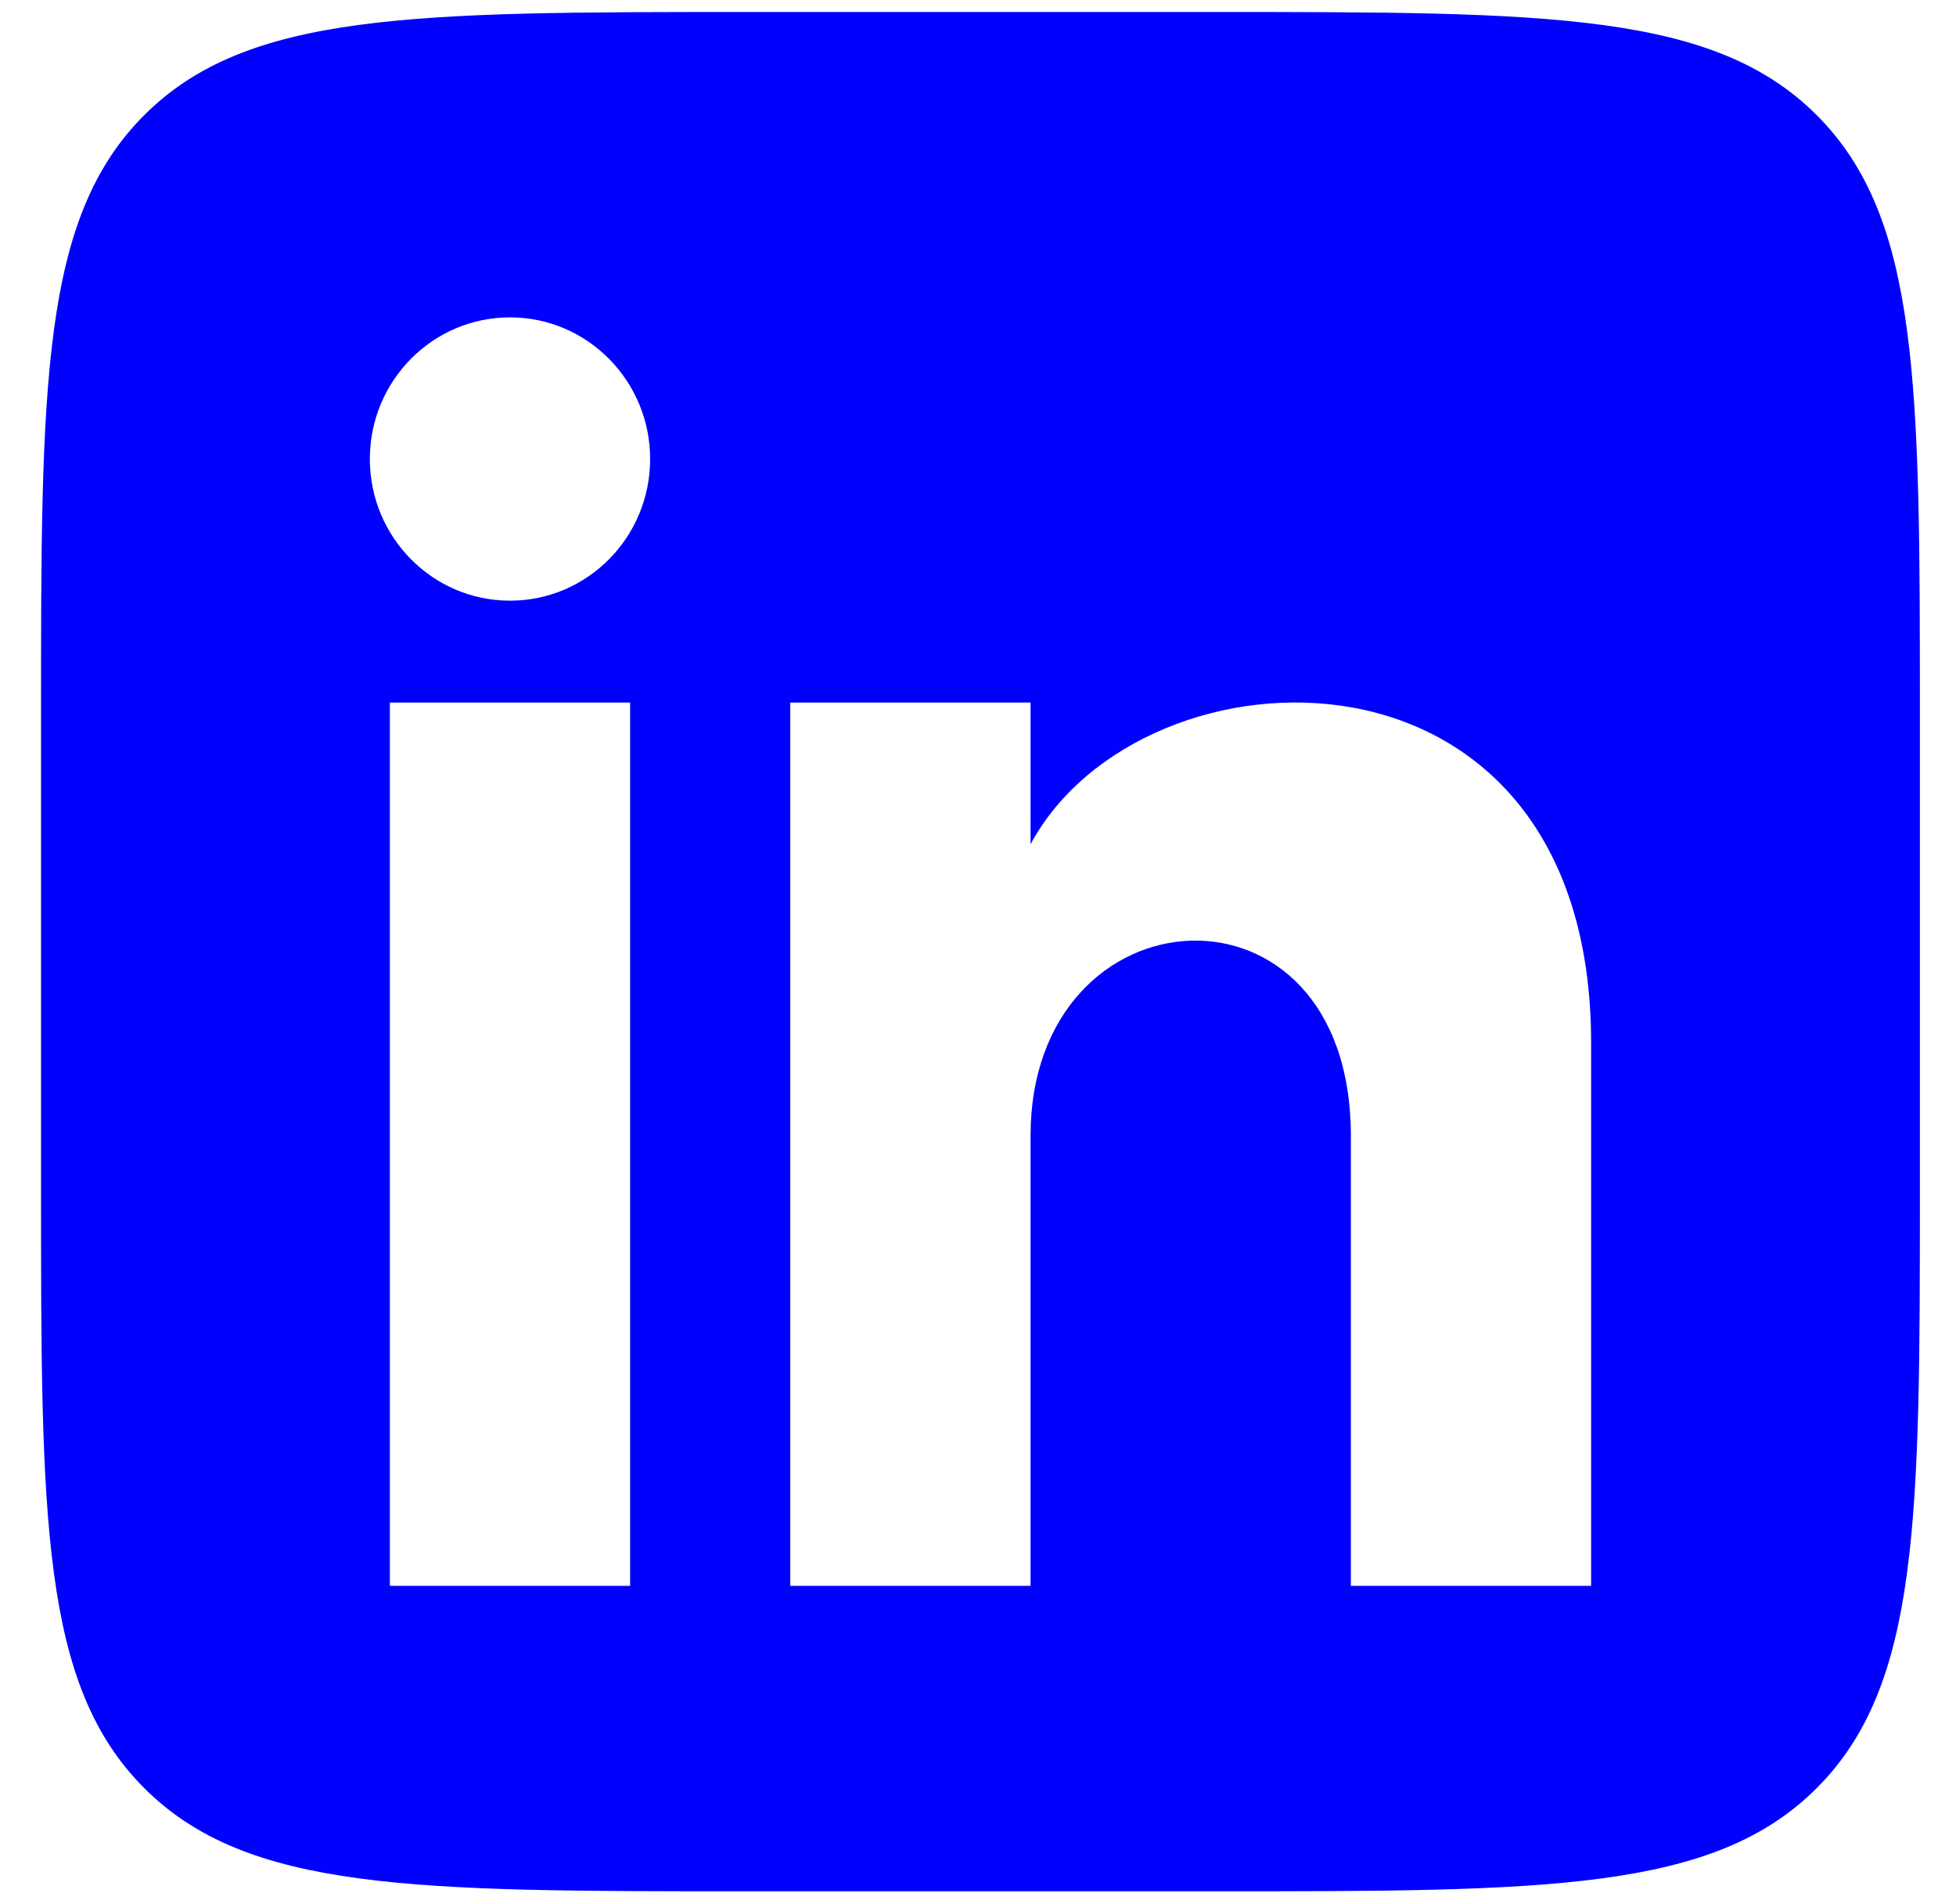
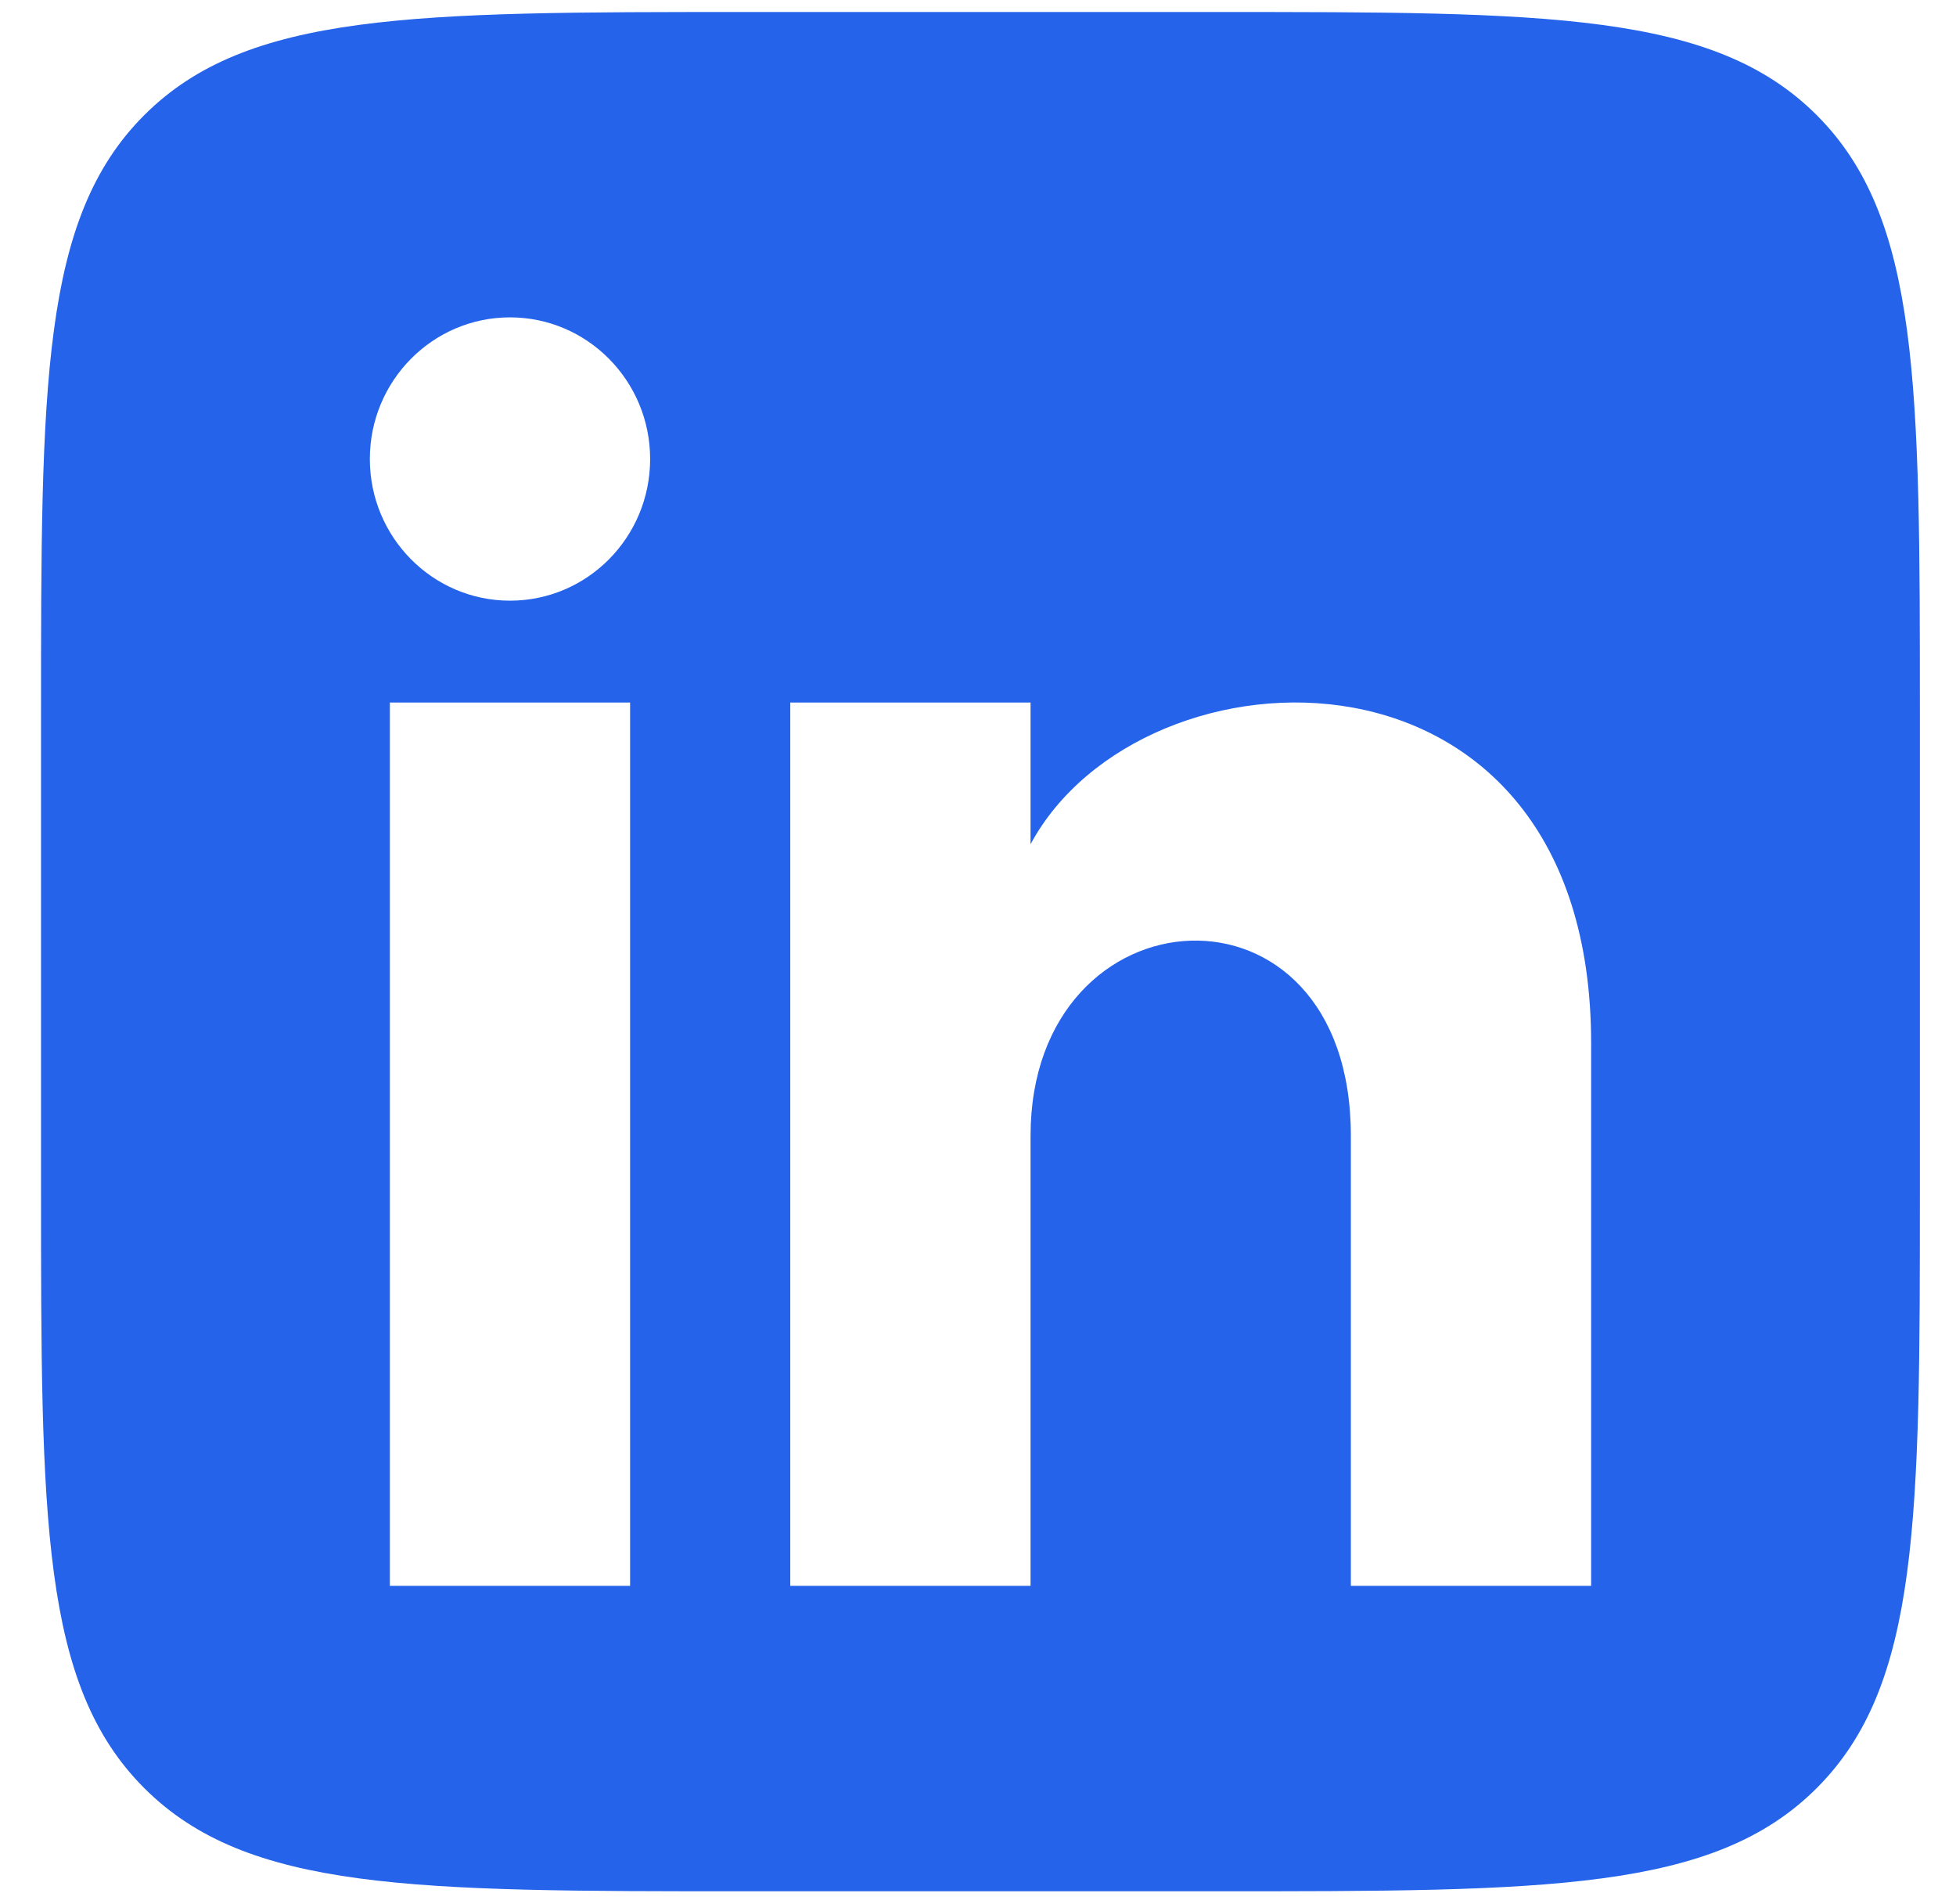
<svg xmlns="http://www.w3.org/2000/svg" width="37" height="36" viewBox="0 0 37 36" fill="none">
-   <path fill-rule="evenodd" clip-rule="evenodd" d="M2.728 2.178C0.776 4.13 0.776 7.272 0.776 13.554V22.44C0.776 28.723 0.776 31.864 2.728 33.816C4.68 35.768 7.821 35.768 14.104 35.768H22.989C29.272 35.768 32.414 35.768 34.366 33.816C36.317 31.864 36.317 28.723 36.317 22.44V13.554C36.317 7.272 36.317 4.13 34.366 2.178C32.414 0.227 29.272 0.227 22.989 0.227H14.104C7.821 0.227 4.68 0.227 2.728 2.178ZM9.647 11.36C8.184 11.36 6.996 10.16 6.996 8.681C6.996 7.202 8.184 6.002 9.647 6.002C11.11 6.002 12.298 7.202 12.298 8.681C12.298 10.16 11.112 11.36 9.647 11.36ZM7.375 29.992V13.286H11.919V29.992H7.375ZM25.553 29.992H30.098V19.727C30.098 11.749 21.61 12.039 19.494 15.966V13.286H14.949V29.992H19.494V21.481C19.494 16.753 25.553 16.366 25.553 21.481V29.992Z" fill="blue" />
+   <path fill-rule="evenodd" clip-rule="evenodd" d="M2.728 2.178C0.776 4.13 0.776 7.272 0.776 13.554V22.44C0.776 28.723 0.776 31.864 2.728 33.816C4.68 35.768 7.821 35.768 14.104 35.768H22.989C29.272 35.768 32.414 35.768 34.366 33.816C36.317 31.864 36.317 28.723 36.317 22.44V13.554C36.317 7.272 36.317 4.13 34.366 2.178C32.414 0.227 29.272 0.227 22.989 0.227H14.104C7.821 0.227 4.68 0.227 2.728 2.178ZM9.647 11.36C8.184 11.36 6.996 10.16 6.996 8.681C6.996 7.202 8.184 6.002 9.647 6.002C11.11 6.002 12.298 7.202 12.298 8.681C12.298 10.16 11.112 11.36 9.647 11.36ZM7.375 29.992V13.286H11.919V29.992H7.375ZM25.553 29.992H30.098V19.727C30.098 11.749 21.61 12.039 19.494 15.966V13.286H14.949V29.992H19.494V21.481C19.494 16.753 25.553 16.366 25.553 21.481V29.992Z" fill="rgb(37, 99, 235)" />
</svg>
